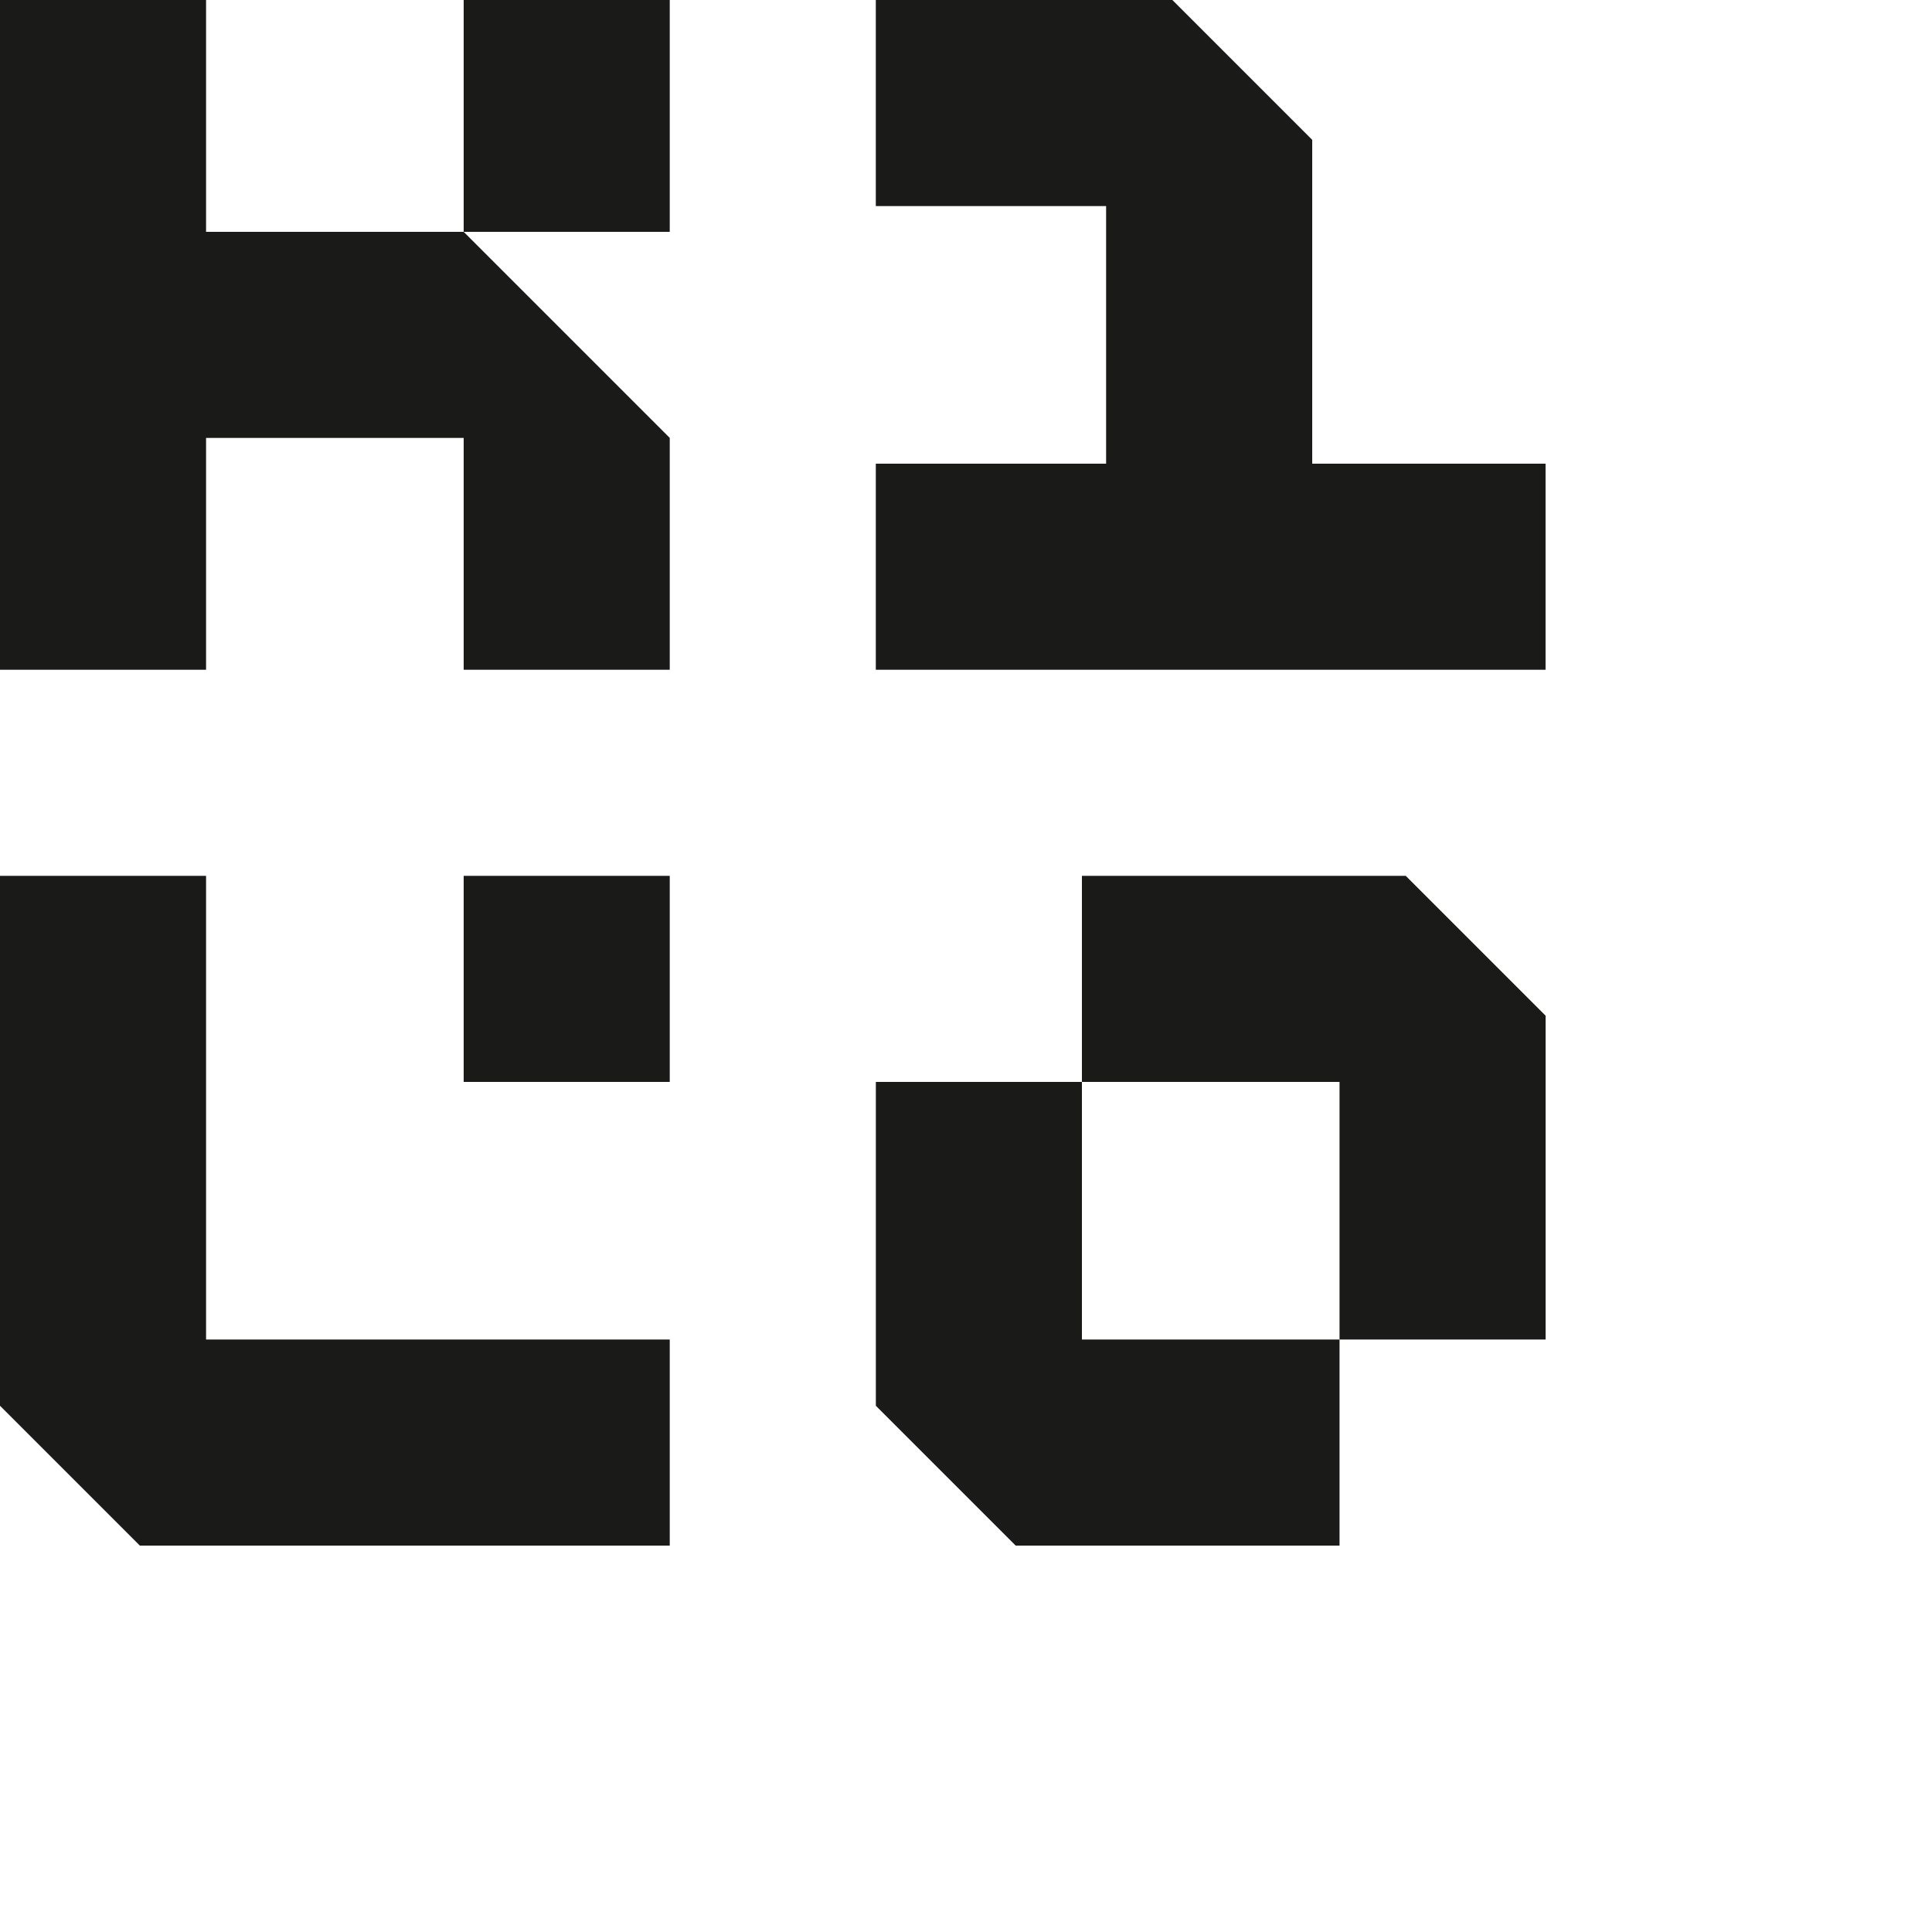
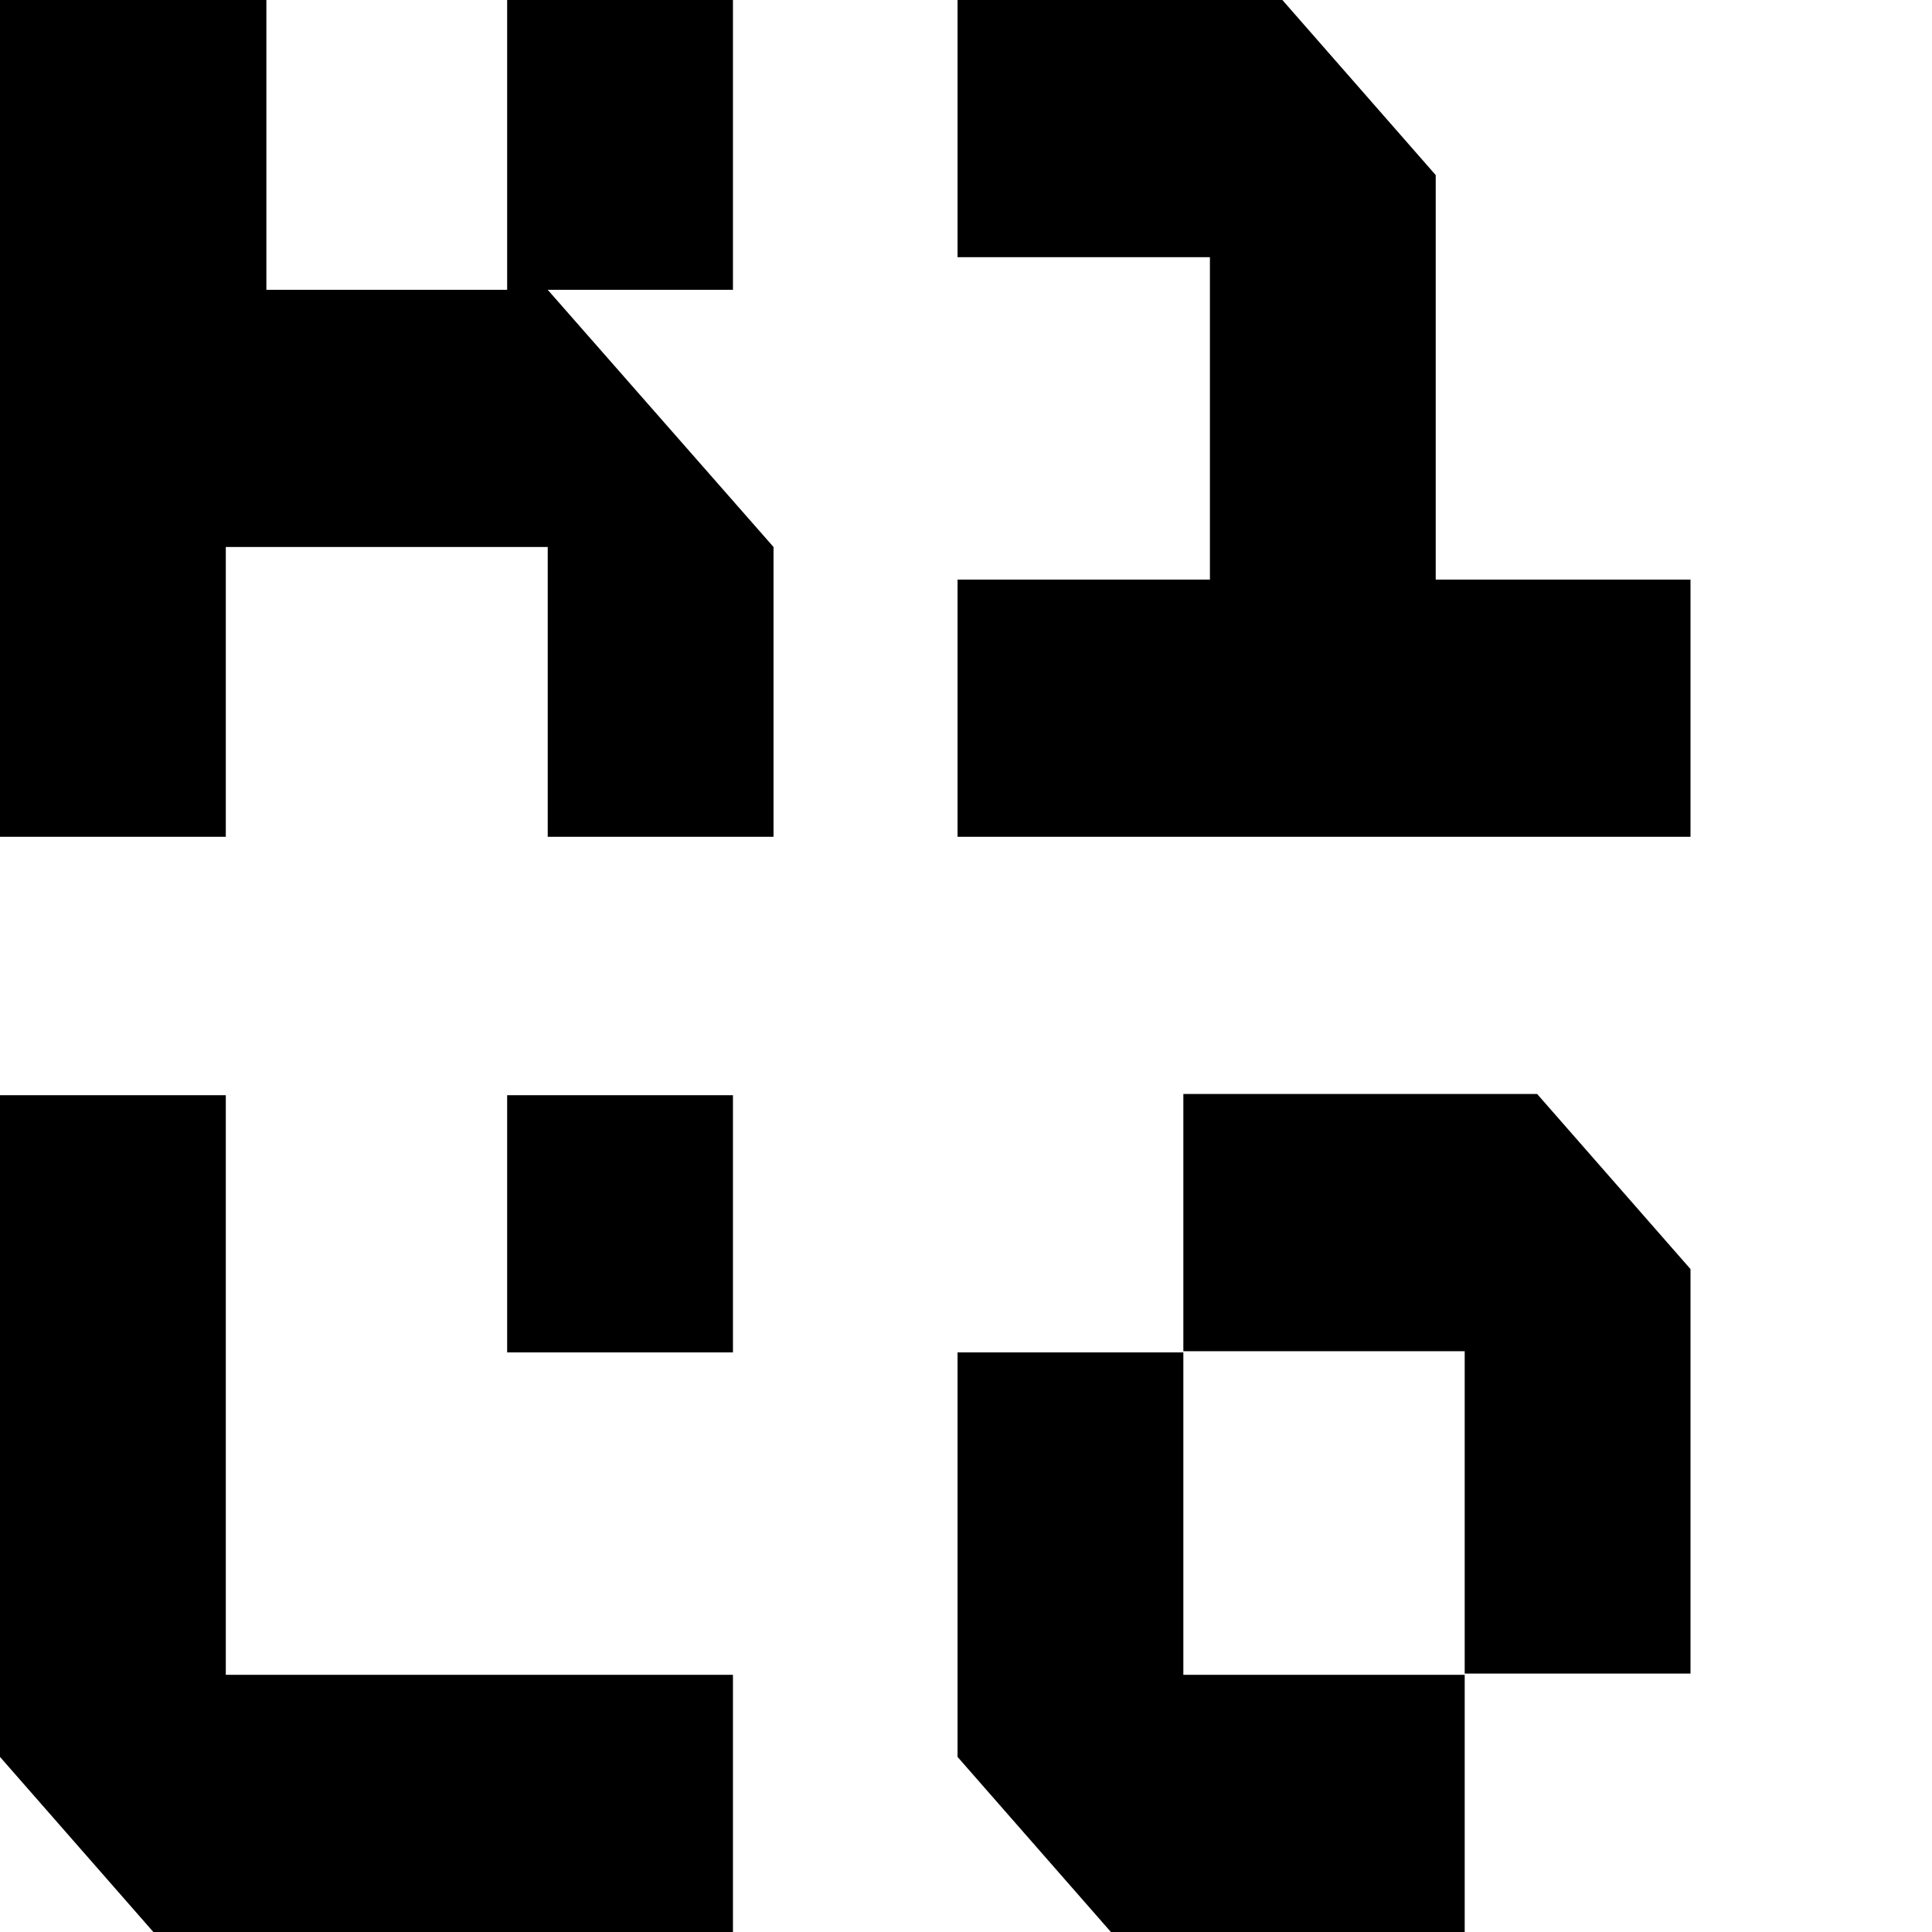
- <svg xmlns="http://www.w3.org/2000/svg" id="Kilo_Code_Branding" version="1.1" viewBox="0 0 40 40">
-   <g transform="scale(0.8)" transform-origin="center">
-     <path fill="#1a1a18" d="M28,34.667h6.667v5.333h-8.381l-3.619-3.619v-8.381h5.333v6.667ZM40,26.286l-3.619-3.619h-8.381v5.333h6.667v6.667h5.333v-8.381ZM17.333,22.667h-5.333v5.333h5.333v-5.333ZM0,36.381l3.619,3.619h13.714v-5.333H5.333v-12H0v13.714ZM33.96,12V3.619L30.341-0h-7.675v5.333h5.96v6.667h-5.96v5.333h17.333v-5.333h-6.04ZM5.333,0H0v17.333h5.333v-6h6.667v6h5.333v-6l-5.333-5.333h-6.667V0ZM17.333,0h-5.333v6h5.333V0Z" />
+ <svg xmlns="http://www.w3.org/2000/svg" id="Kilo_Code_Branding" version="1.1" viewBox="0 0 16 16" width="16" height="16">
+   <g>
+     <path fill="currentColor" d="M9.8,13.87h2.33v2.13h-2.93l-1.27,-1.45v-3.35h1.87v2.67ZM14.0,10.51l-1.27,-1.45h-2.93v2.13h2.33v2.67h1.87v-3.35ZM6.07,9.07h-1.87v2.13h1.87v-2.13ZM0.0,14.55l1.27,1.45h4.8v-2.13H1.87v-4.8H0.0v5.49ZM11.89,4.8V1.45L10.62,0h-2.69v2.13h2.09v2.67h-2.09v2.13h6.07v-2.13h-2.11ZM1.87,0.0H0.0v6.93h1.87v-2.4h2.666v2.4h1.87v-2.4l-1.87,-2.13h-2.33V0.0ZM6.07,0.0h-1.87v2.4h1.87V0Z" />
  </g>
</svg>
